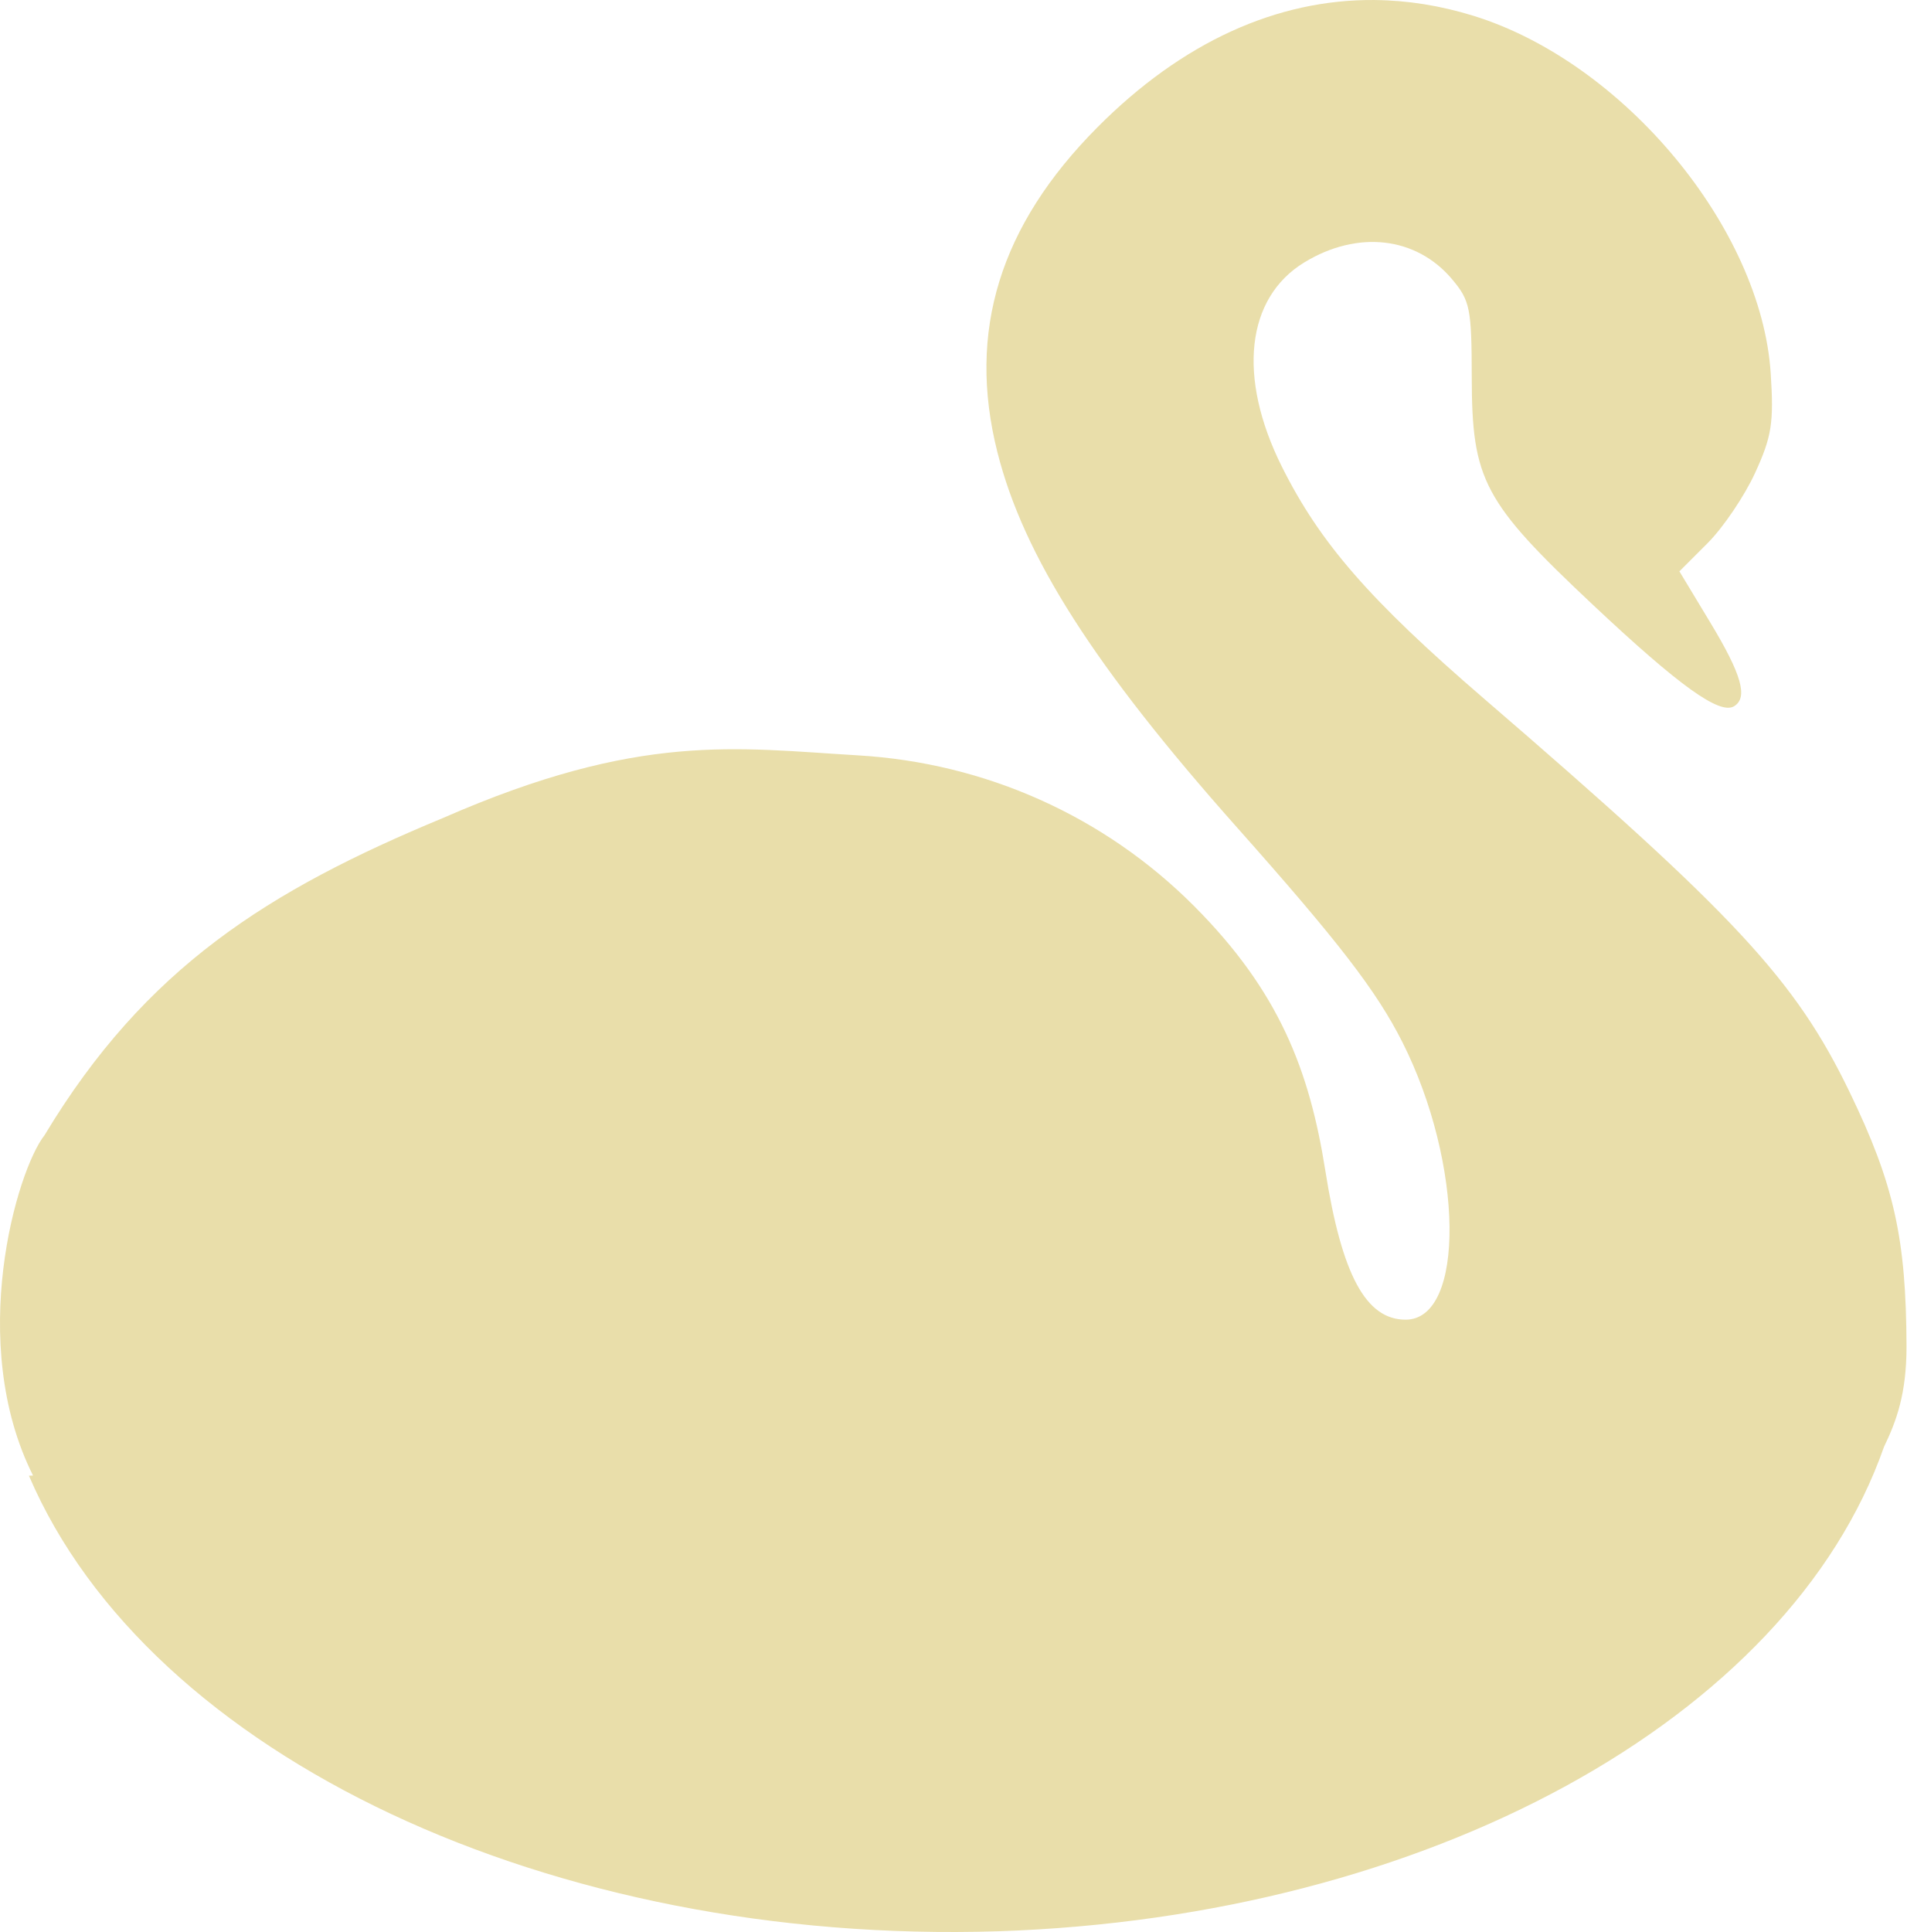
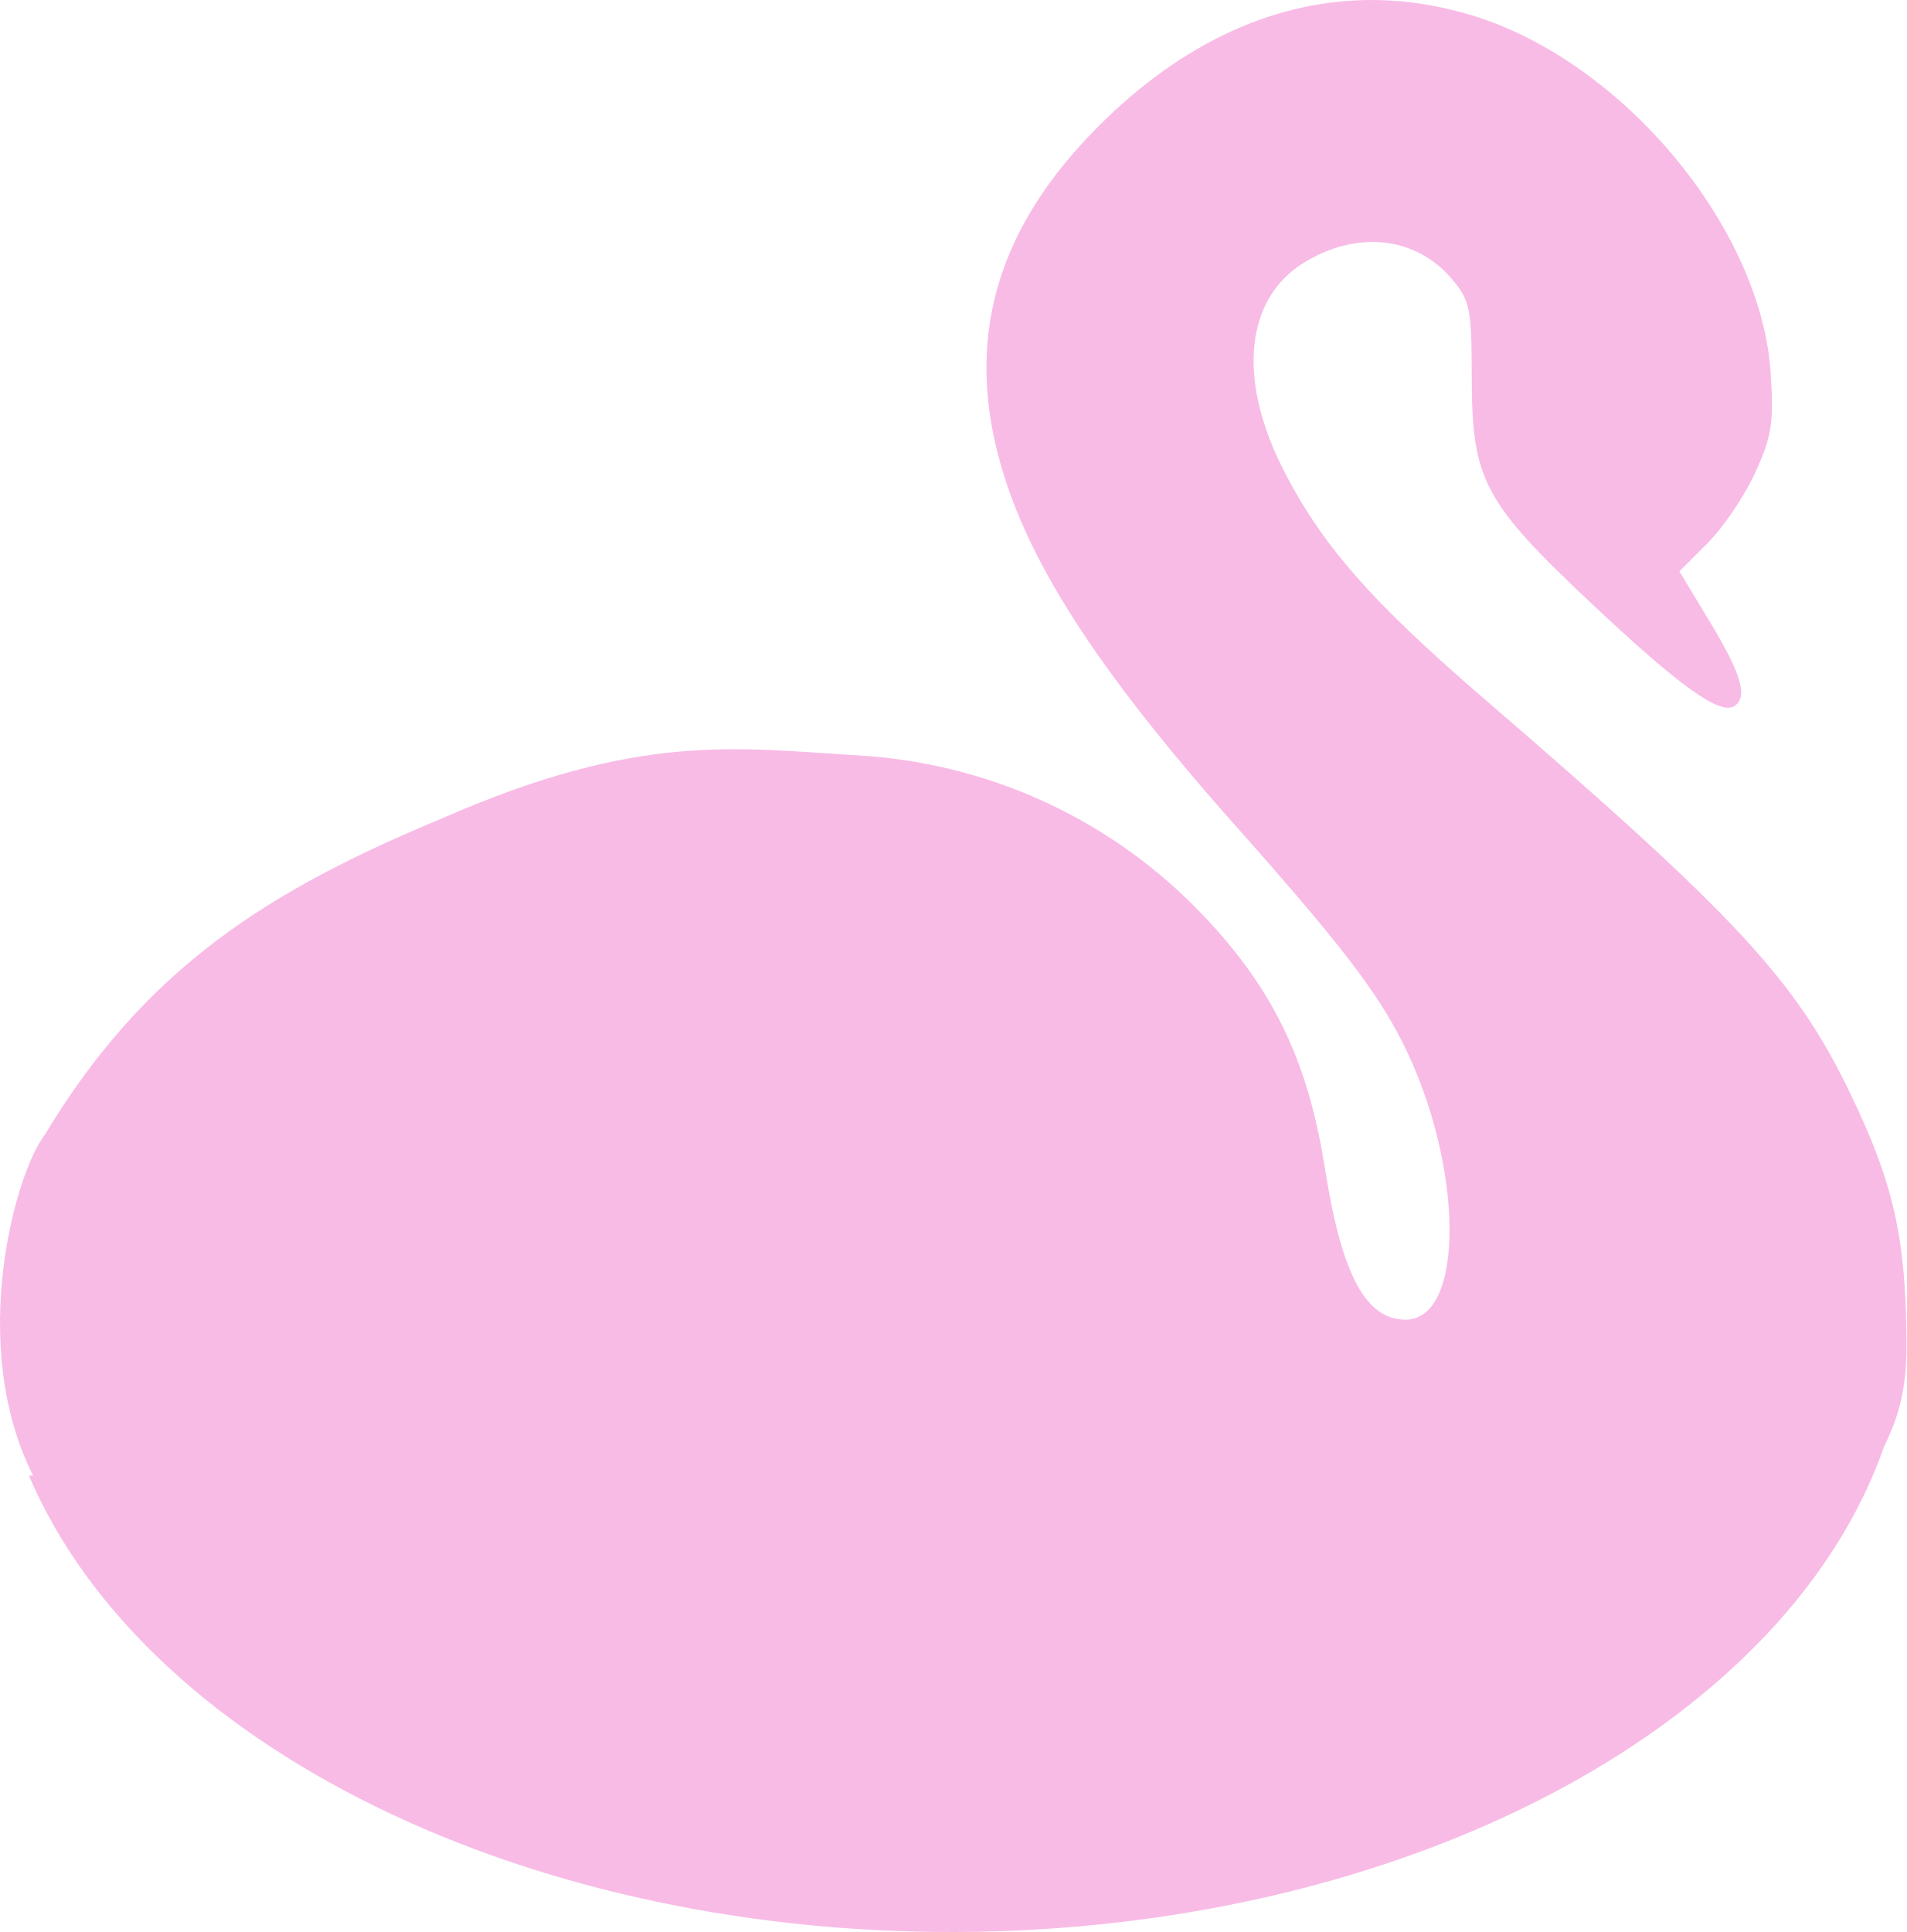
<svg xmlns="http://www.w3.org/2000/svg" width="116.803" height="118.35" viewBox="0 0 116.803 118.35" version="1.1" id="svg2">
  <defs id="defs2" />
-   <path d="M 84.231,9.3100436e-4 C 78.235,-0.057 72.419,2.585 67.238,7.795 61.247,13.818 59.245,20.314 61.105,27.692 c 1.607,6.378 5.936,13.157 14.68,22.993 6.227,7.005 8.547,10.014 10.128,13.142 3.767,7.451 3.882,17.013 0.204,17.013 -2.433,0 -3.909,-2.739 -4.919,-9.13 C 80.223,65.545 78.362,60.723 73.157,55.503 67.657,49.986 60.359,46.732 52.571,46.272 45.086,45.829 39.194,44.835 27.157,50.101 16.459,54.538 8.911,59.263 2.731,69.537 1.018,71.705 -2.06,82.247 2.025,90.389 l -0.253,0.009 A 58.699,38.229 0 0 0 61.16,118.305 58.699,38.229 0 0 0 115.424,88.635 c 0.765,-1.583 1.384,-3.267 1.379,-6.14 -0.014,-6.615 -0.761,-9.966 -3.483,-15.596 C 109.987,60.006 106.333,56.074 90.919,42.797 83.923,36.771 80.863,33.257 78.527,28.569 75.804,23.103 76.34,18.252 79.908,16.076 c 3.265,-1.992 6.859,-1.582 9.058,1.032 1.099,1.306 1.197,1.796 1.203,5.994 0.009,6.321 0.713,7.644 7.442,13.966 5.284,4.965 7.755,6.737 8.634,6.192 0.86,-0.531 0.461,-1.938 -1.447,-5.101 l -1.907,-3.16 1.732,-1.732 c 0.952,-0.952 2.261,-2.889 2.909,-4.305 1.017,-2.222 1.148,-3.055 0.954,-6.081 C 107.915,13.973 99.461,3.806 90.266,0.966 88.244,0.341 86.225,0.021 84.226,0.002 Z" stroke-width="0.036" id="path1-3" style="fill:#e9deaa;fill-opacity:1;stroke-width:3.779" />
+   <path d="M 84.231,9.3100436e-4 C 78.235,-0.057 72.419,2.585 67.238,7.795 61.247,13.818 59.245,20.314 61.105,27.692 c 1.607,6.378 5.936,13.157 14.68,22.993 6.227,7.005 8.547,10.014 10.128,13.142 3.767,7.451 3.882,17.013 0.204,17.013 -2.433,0 -3.909,-2.739 -4.919,-9.13 C 80.223,65.545 78.362,60.723 73.157,55.503 67.657,49.986 60.359,46.732 52.571,46.272 45.086,45.829 39.194,44.835 27.157,50.101 16.459,54.538 8.911,59.263 2.731,69.537 1.018,71.705 -2.06,82.247 2.025,90.389 l -0.253,0.009 A 58.699,38.229 0 0 0 61.16,118.305 58.699,38.229 0 0 0 115.424,88.635 c 0.765,-1.583 1.384,-3.267 1.379,-6.14 -0.014,-6.615 -0.761,-9.966 -3.483,-15.596 C 109.987,60.006 106.333,56.074 90.919,42.797 83.923,36.771 80.863,33.257 78.527,28.569 75.804,23.103 76.34,18.252 79.908,16.076 c 3.265,-1.992 6.859,-1.582 9.058,1.032 1.099,1.306 1.197,1.796 1.203,5.994 0.009,6.321 0.713,7.644 7.442,13.966 5.284,4.965 7.755,6.737 8.634,6.192 0.86,-0.531 0.461,-1.938 -1.447,-5.101 l -1.907,-3.16 1.732,-1.732 c 0.952,-0.952 2.261,-2.889 2.909,-4.305 1.017,-2.222 1.148,-3.055 0.954,-6.081 C 107.915,13.973 99.461,3.806 90.266,0.966 88.244,0.341 86.225,0.021 84.226,0.002 Z" stroke-width="0.036" id="path1-3" style="fill:#f8bbe6;fill-opacity:1;stroke-width:3.779" />
</svg>
